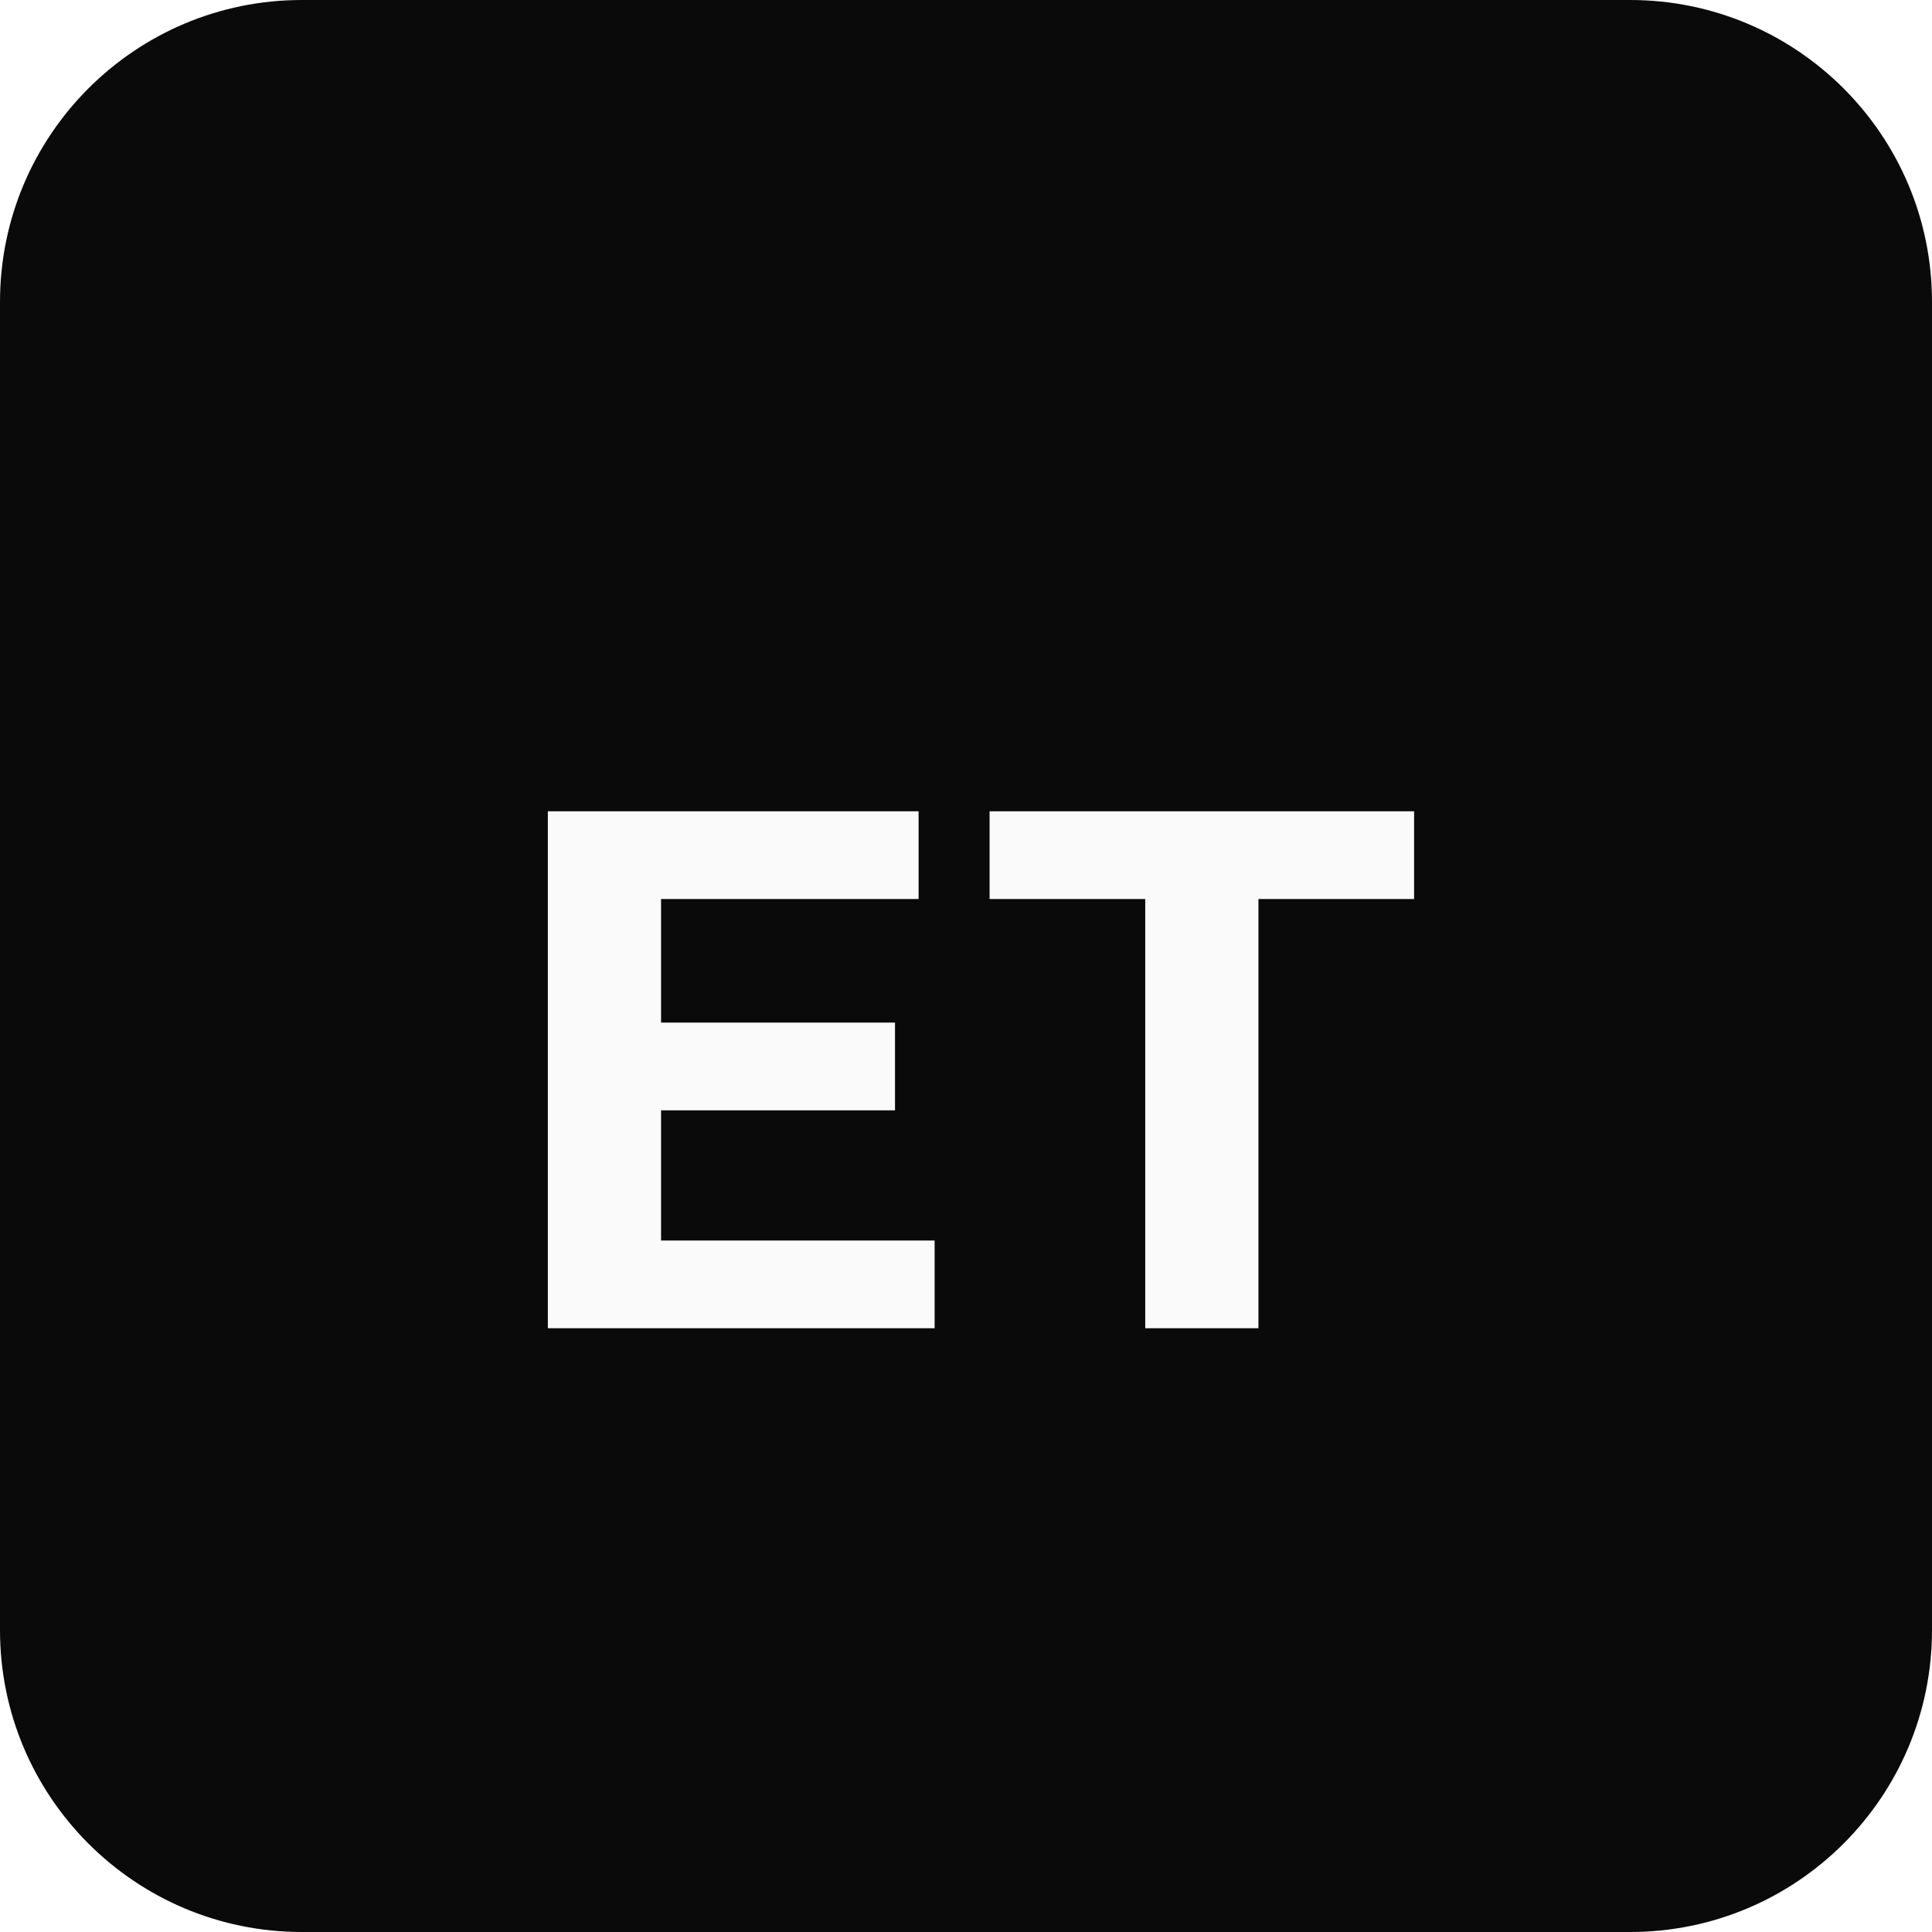
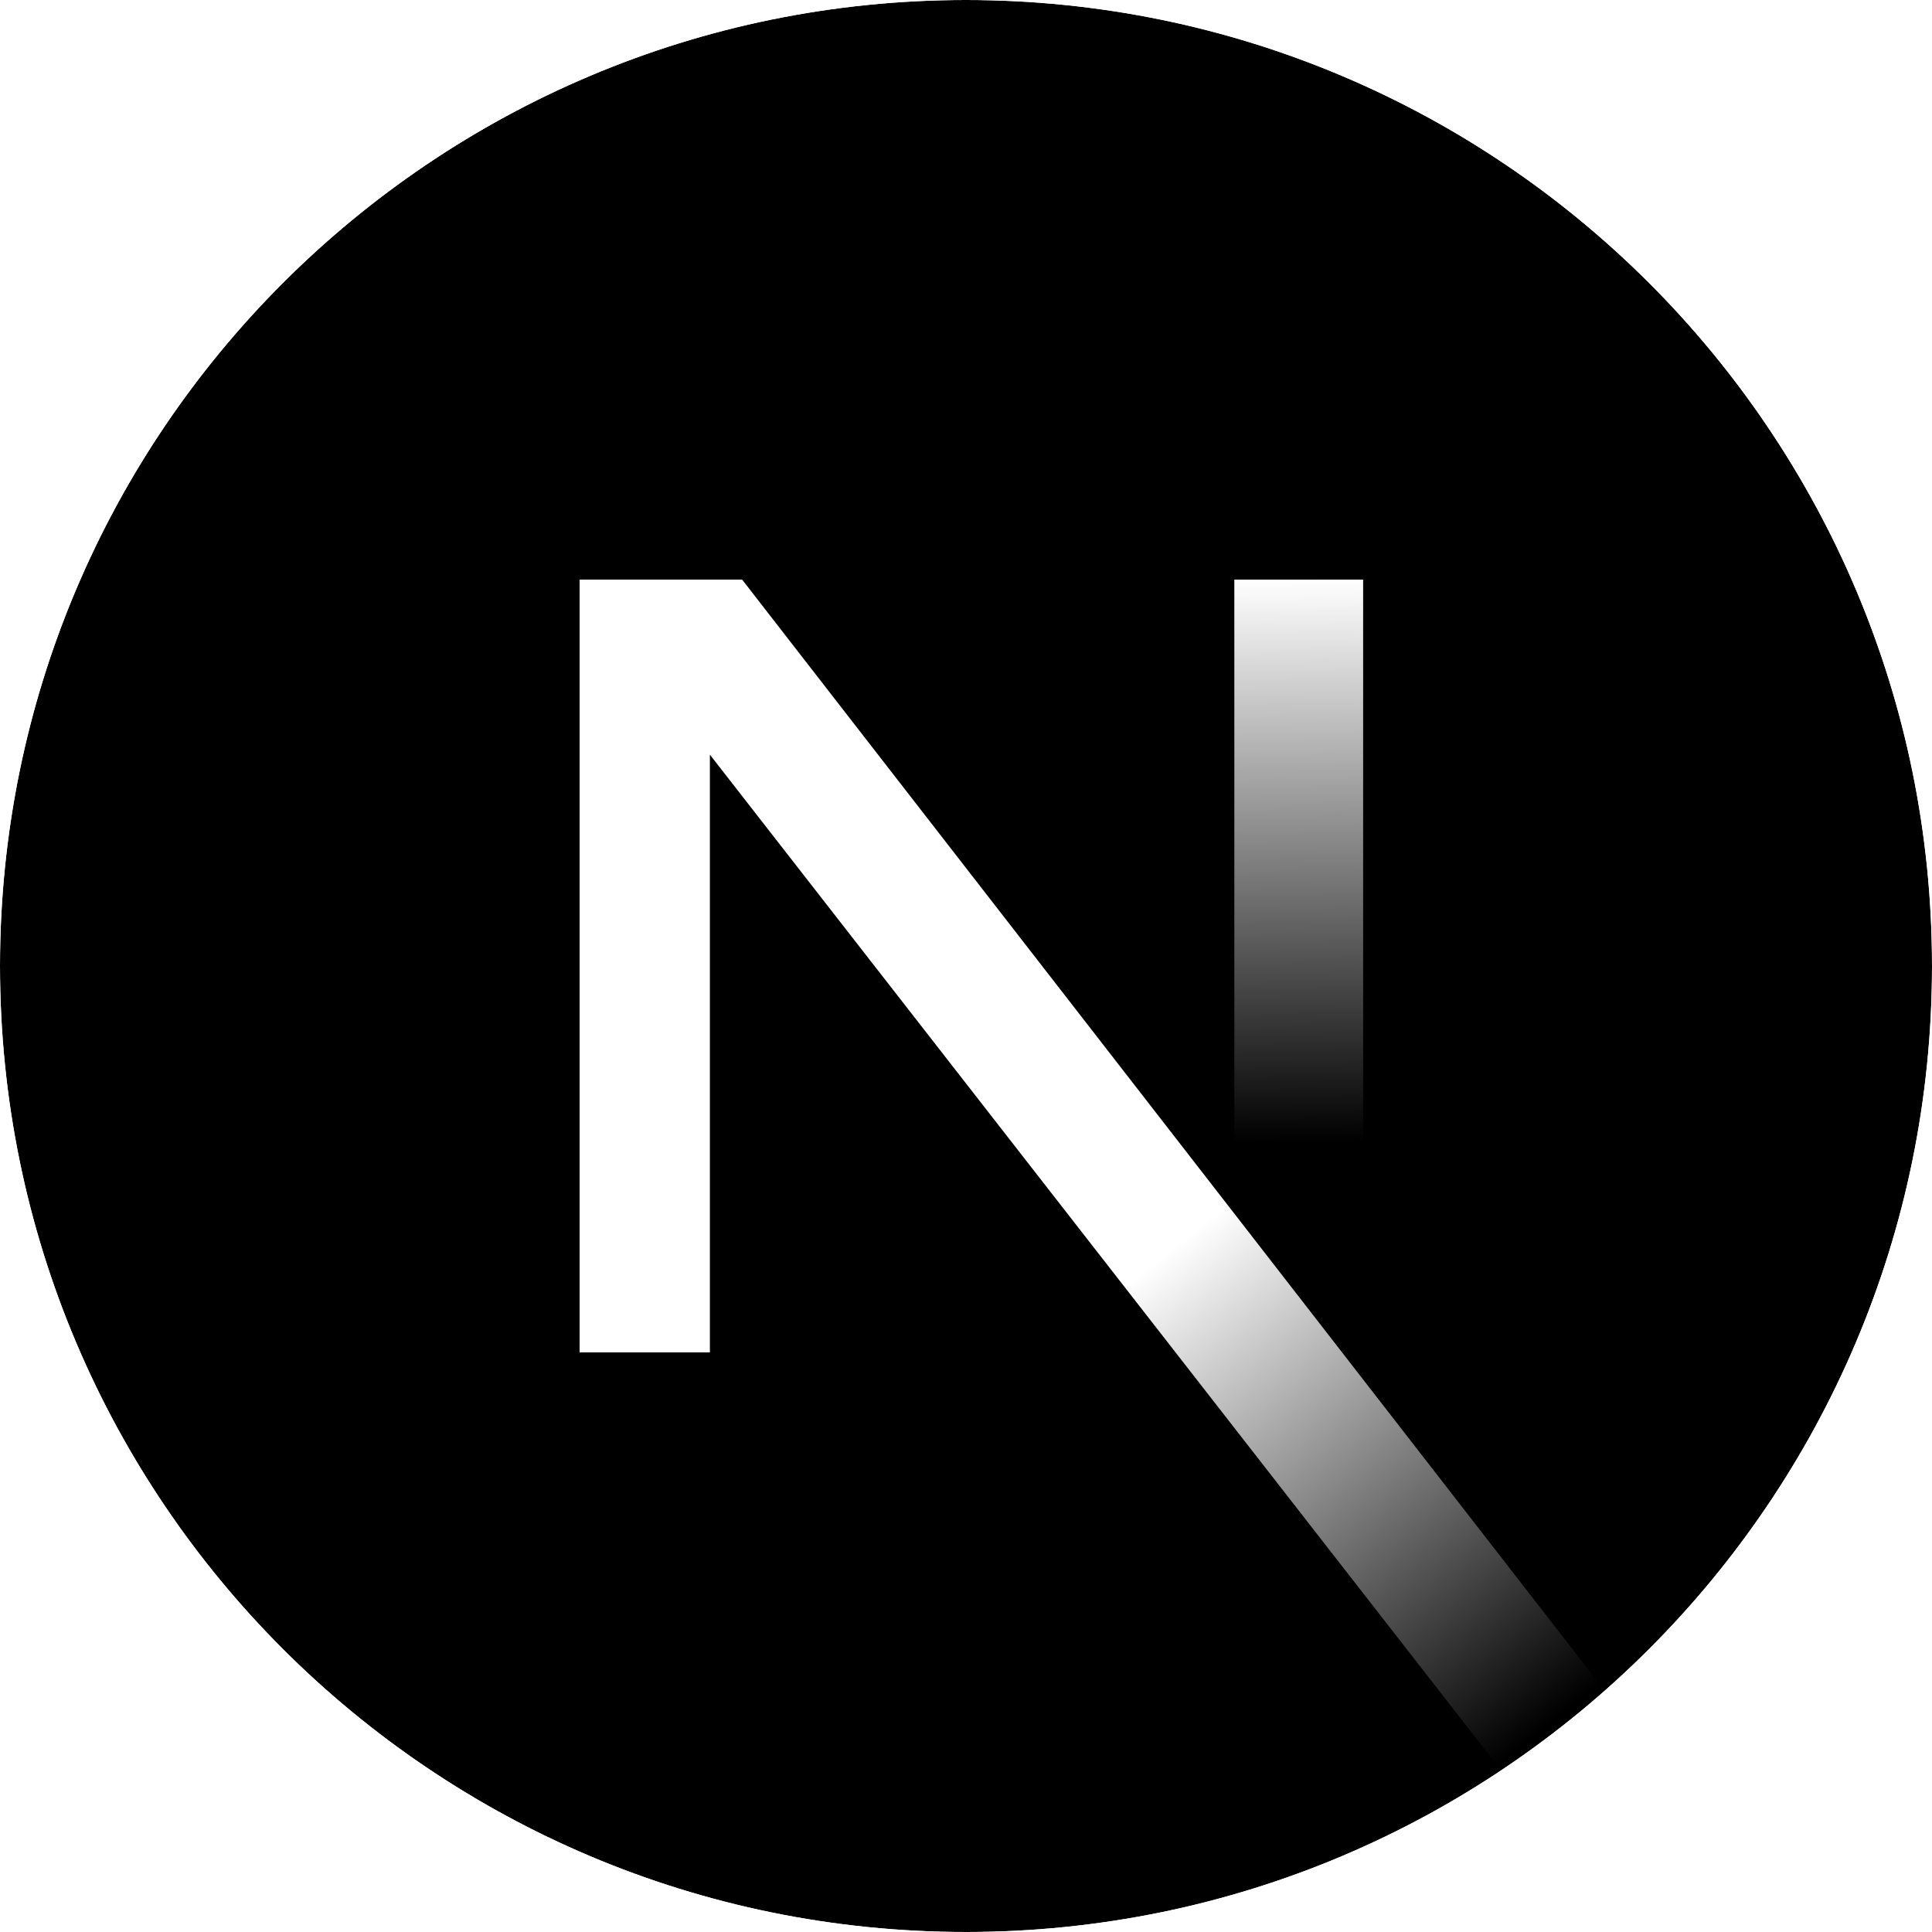
- <svg xmlns="http://www.w3.org/2000/svg" viewBox="0 0 32 32">
-   <rect width="32" height="32" rx="5" fill="#0a0a0a" />
-   <text x="16" y="22" font-family="'Courier New', Courier, monospace" font-size="13" font-weight="700" fill="#fafafa" text-anchor="middle">ET</text>
+ <svg xmlns="http://www.w3.org/2000/svg" viewBox="0 0 180 180">
+   <mask id="mask0" style="mask-type:alpha" maskUnits="userSpaceOnUse" x="0" y="0" width="180" height="180">
+     <circle cx="90" cy="90" r="90" fill="black" />
+   </mask>
+   <g mask="url(#mask0)">
+     <circle cx="90" cy="90" r="90" fill="black" />
+     <path d="M149.508 157.52L69.142 54H54V125.999H66.139V70.311L139.784 164.845C143.008 162.614 146.083 160.165 149.508 157.52Z" fill="url(#paint0_linear)" />
+     <rect x="115" y="54" width="12" height="72" fill="url(#paint1_linear)" />
+   </g>
+   <defs>
+     <linearGradient id="paint0_linear" x1="109" y1="116.5" x2="144.5" y2="160.5" gradientUnits="userSpaceOnUse">
+       <stop stop-color="white" />
+       <stop offset="1" stop-color="white" stop-opacity="0" />
+     </linearGradient>
+     <linearGradient id="paint1_linear" x1="115" y1="54" x2="115.48" y2="106.5" gradientUnits="userSpaceOnUse">
+       <stop stop-color="white" />
+       <stop offset="1" stop-color="white" stop-opacity="0" />
+     </linearGradient>
+   </defs>
</svg>
